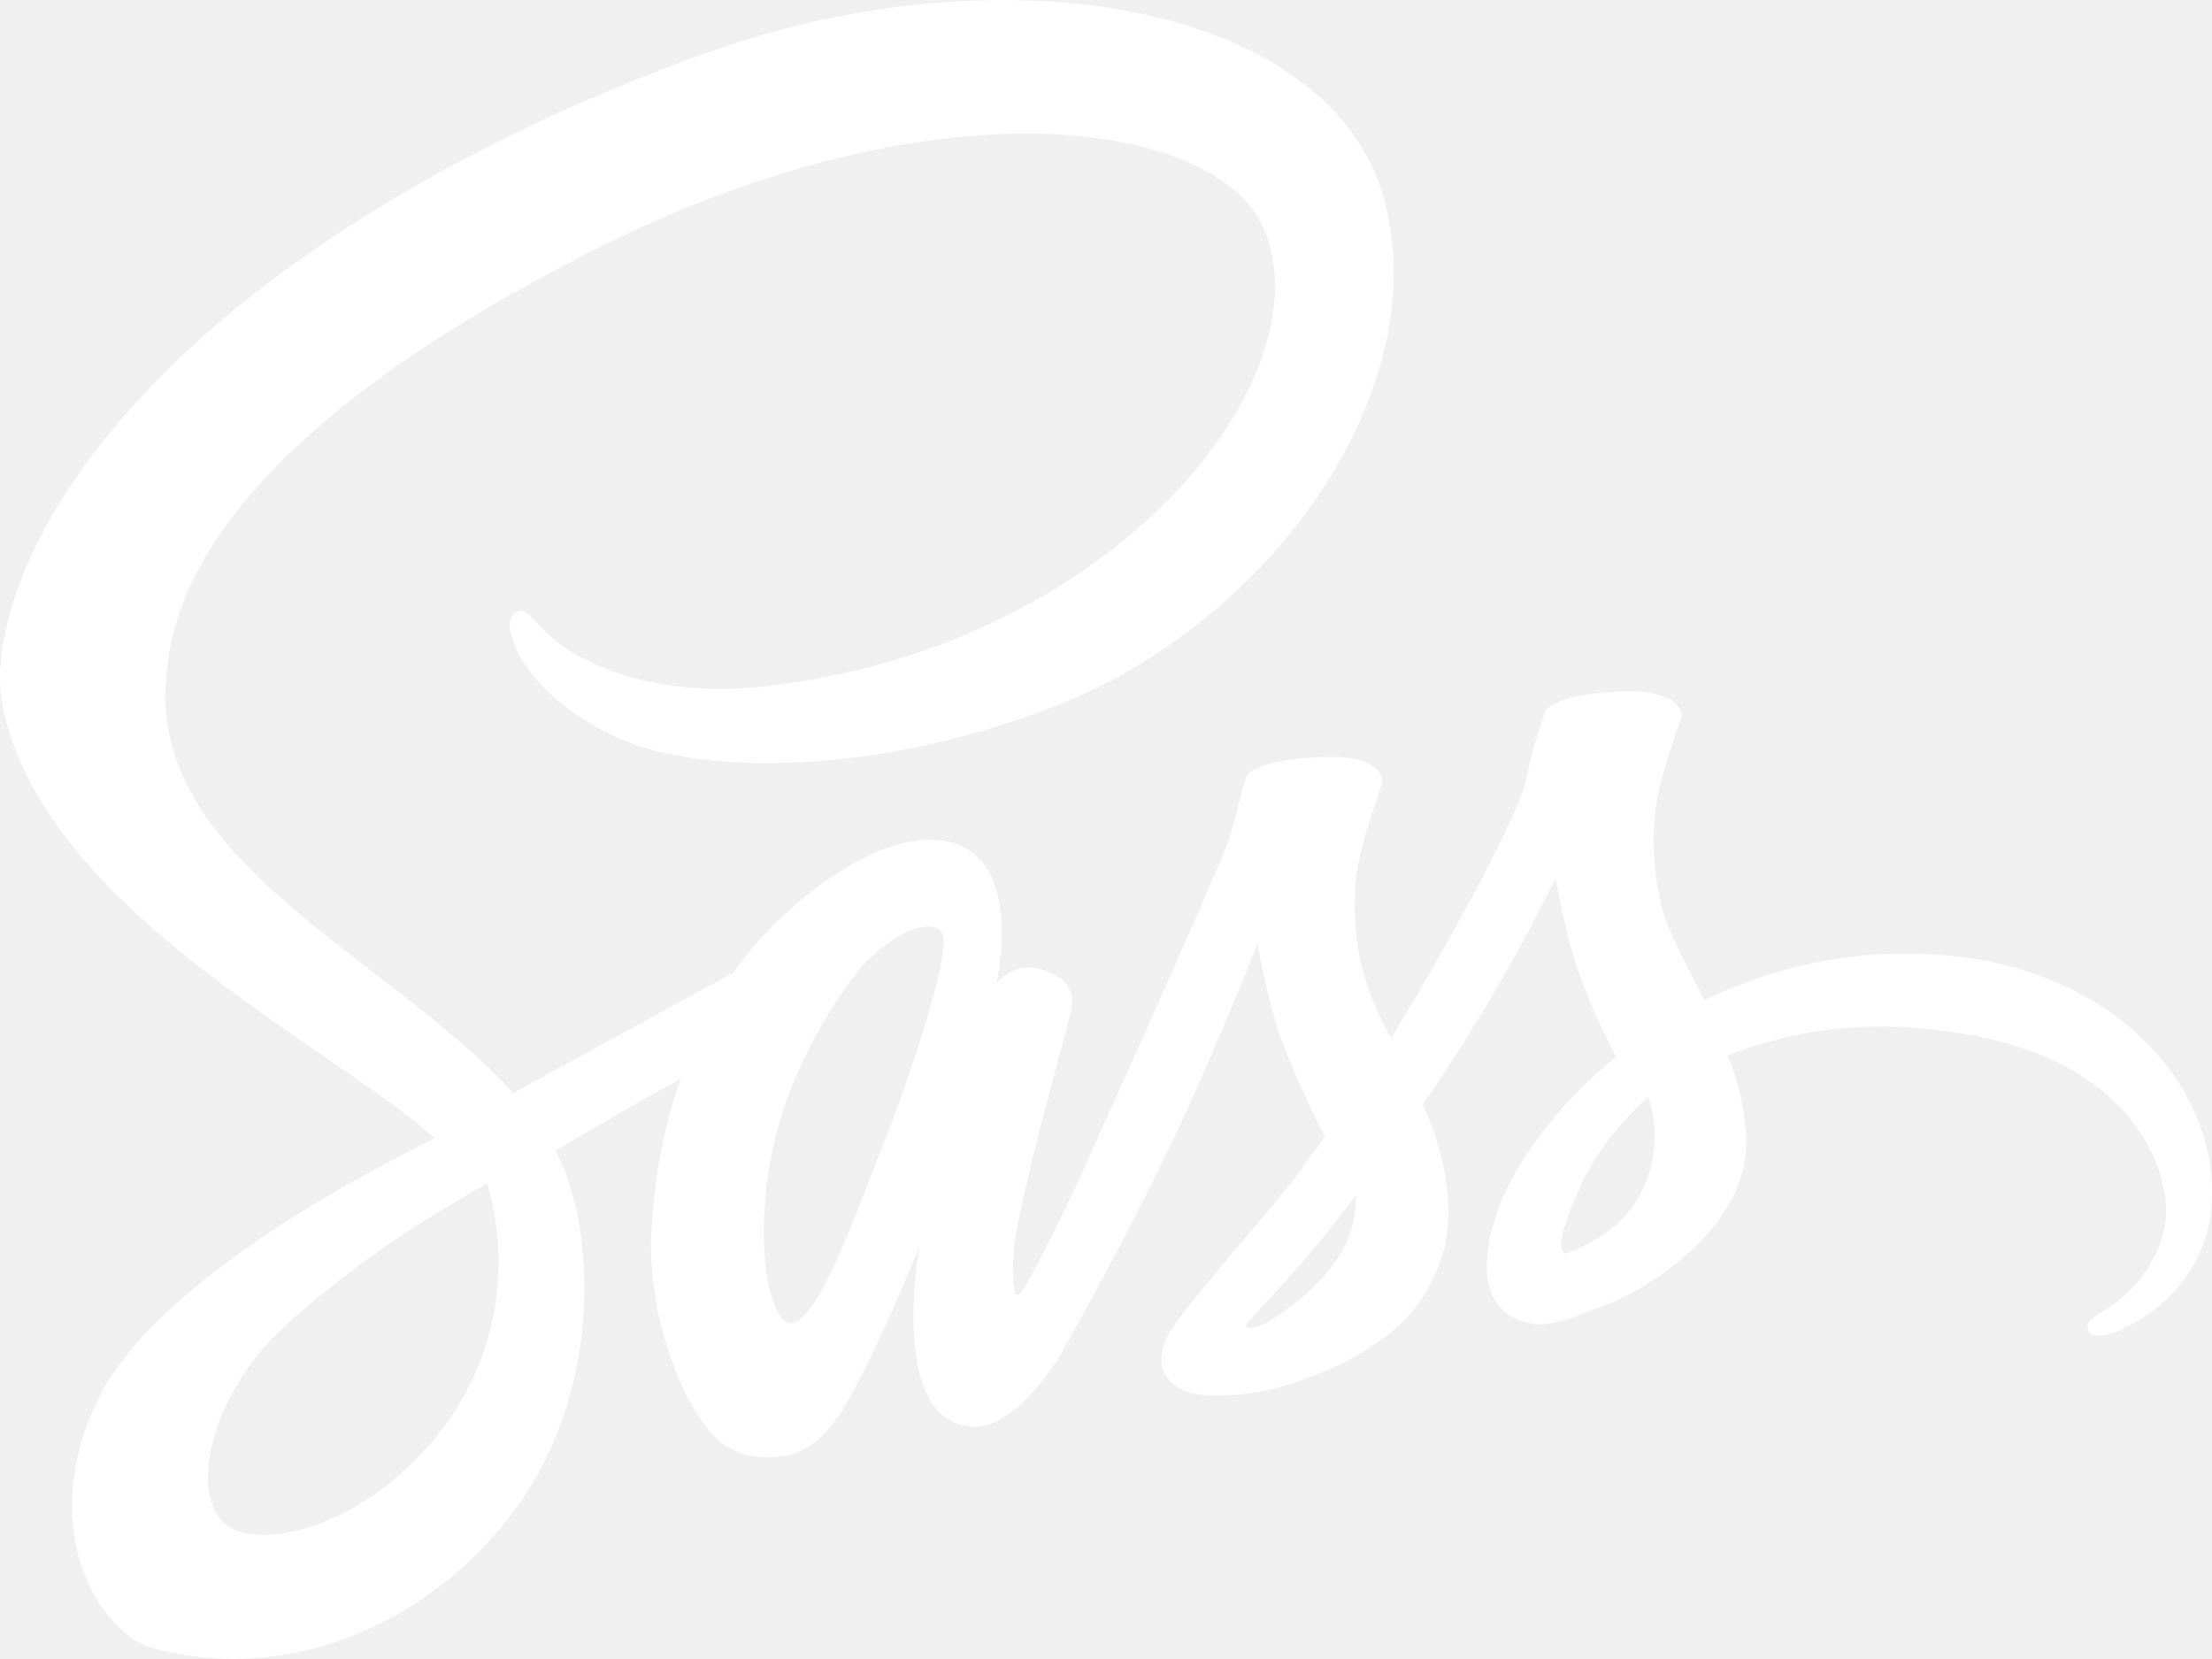
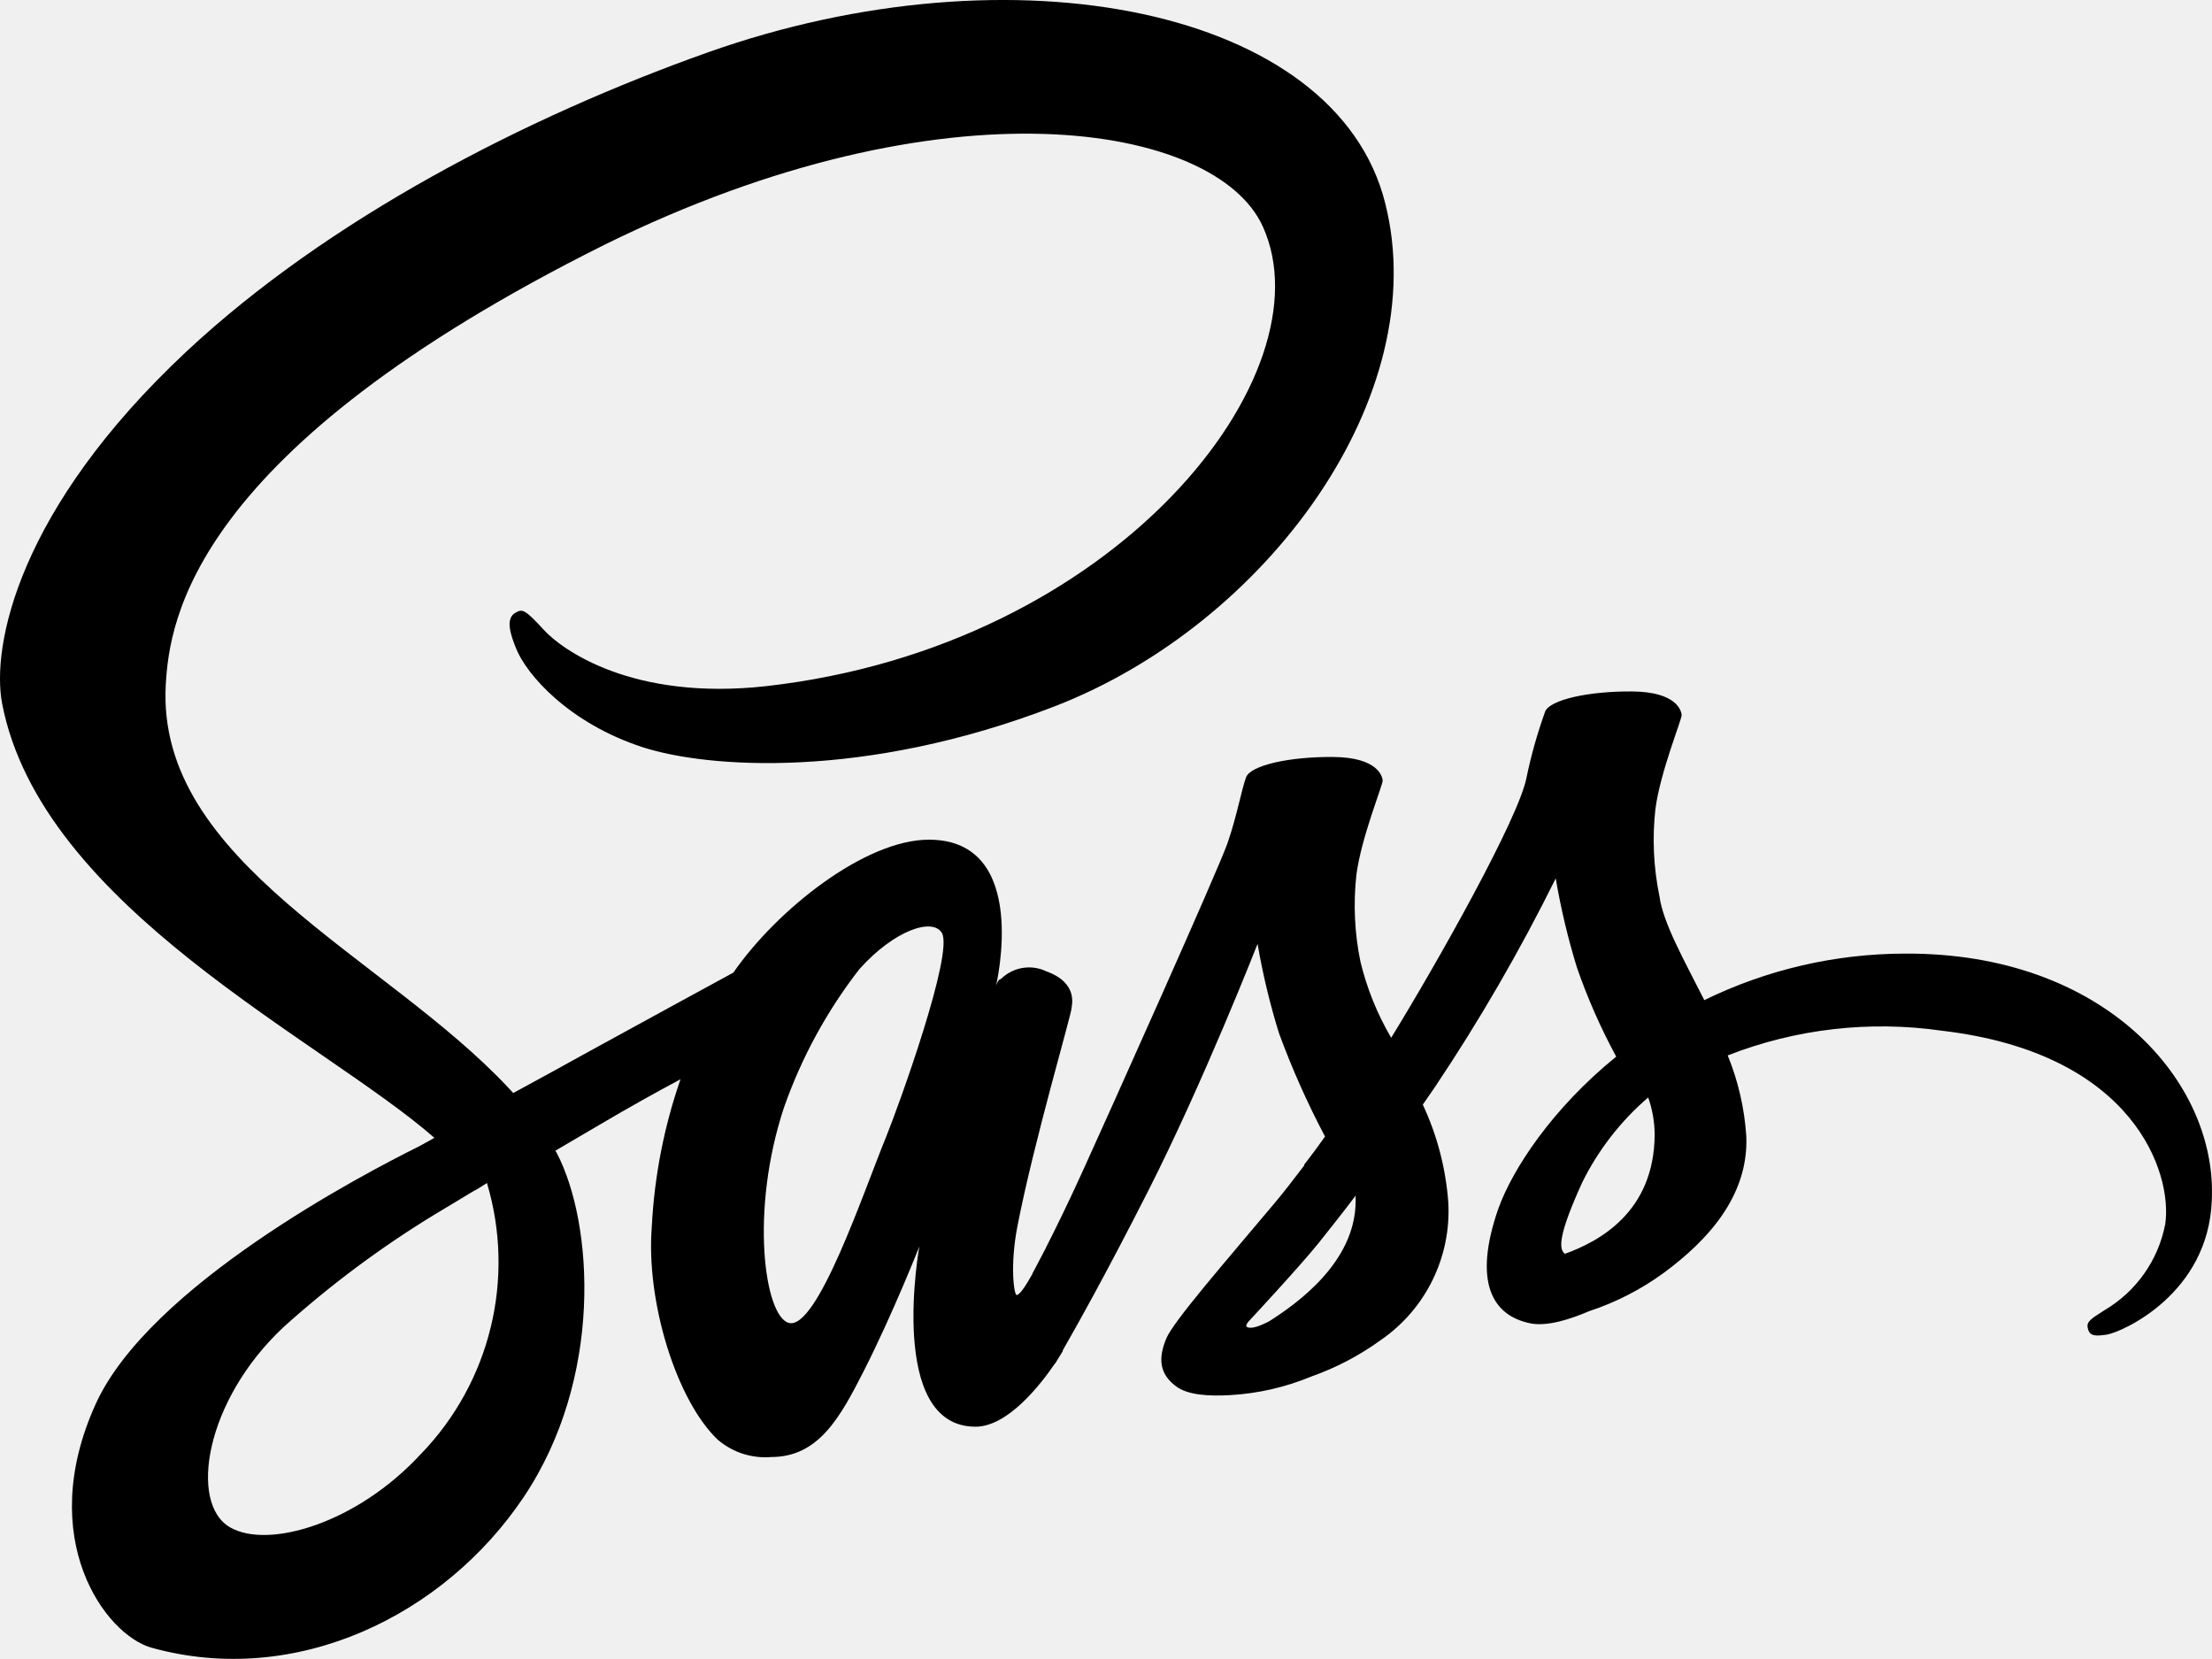
<svg xmlns="http://www.w3.org/2000/svg" width="171.161" height="128.361" viewBox="0 0 171.161 128.361">
-   <path id="Sass_Logo_Color" d="M147.357,73.763a35.437,35.437,0,0,0-15.507,3.6c-1.594-3.158-3.189-5.971-3.47-8.035a21.576,21.576,0,0,1-.313-6.753c.375-2.876,2.063-6.972,2.032-7.284s-.375-1.782-3.814-1.813-6.409.657-6.753,1.563a37.724,37.724,0,0,0-1.438,5.1c-.594,3.126-6.878,14.287-10.473,20.134a21.717,21.717,0,0,1-2.376-5.877,21.576,21.576,0,0,1-.313-6.753c.375-2.876,2.063-6.972,2.032-7.284s-.375-1.782-3.814-1.813-6.409.657-6.753,1.563-.719,3.033-1.438,5.1S85.893,85.893,83.7,90.708c-1.125,2.47-2.095,4.439-2.782,5.784h0a1.426,1.426,0,0,1-.125.25c-.594,1.157-.938,1.782-.938,1.782v.031c-.469.844-.969,1.626-1.219,1.626-.188,0-.531-2.251.063-5.315,1.251-6.472,4.221-16.538,4.189-16.882,0-.188.563-1.938-1.938-2.845a3.1,3.1,0,0,0-3.533.594c-.219,0-.375.531-.375.531s2.72-11.317-5.19-11.317c-4.94,0-11.755,5.409-15.131,10.286-2.126,1.157-6.659,3.627-11.5,6.284-1.845,1.032-3.752,2.063-5.534,3.033-.125-.125-.25-.281-.375-.406C29.745,73.919,12.05,66.7,12.8,52.973c.281-5,2-18.133,33.983-34.077,26.324-12.974,47.27-9.379,50.9-1.407C102.869,28.869,86.456,50,59.257,53.067c-10.379,1.157-15.819-2.845-17.195-4.346-1.438-1.563-1.657-1.657-2.188-1.344-.875.469-.313,1.876,0,2.689.813,2.126,4.158,5.877,9.817,7.722,5,1.626,17.164,2.532,31.889-3.158,16.476-6.378,29.356-24.1,25.573-38.954C103.37.607,78.359-4.364,54.693,4.046c-14.068,5-29.325,12.88-40.3,23.135C1.358,39.374-.706,49.972.138,54.411,3.171,70.168,24.9,80.422,33.59,88.019c-.438.25-.844.469-1.188.657C28.056,90.833,11.487,99.493,7.36,108.653c-4.689,10.379.75,17.82,4.346,18.82,11.161,3.1,22.635-2.47,28.793-11.661s5.409-21.134,2.564-26.605a.654.654,0,0,0-.125-.188c1.125-.657,2.282-1.344,3.408-2,2.22-1.313,4.408-2.532,6.284-3.533a41.2,41.2,0,0,0-2.22,11.38c-.469,5.877,1.938,13.506,5.1,16.507a5.631,5.631,0,0,0,4.127,1.344c3.689,0,5.346-3.064,7.191-6.69,2.251-4.439,4.283-9.6,4.283-9.6s-2.532,13.943,4.346,13.943c2.5,0,5.033-3.251,6.159-4.908v.031s.063-.094.188-.313c.25-.406.406-.657.406-.657v-.063c1-1.751,3.251-5.721,6.6-12.318,4.314-8.5,8.472-19.133,8.472-19.133a54.335,54.335,0,0,0,1.657,6.909,65.06,65.06,0,0,0,3.564,8c-1,1.407-1.626,2.188-1.626,2.188l.031.031c-.813,1.063-1.688,2.22-2.657,3.345-3.408,4.064-7.472,8.722-8.035,10.067-.657,1.594-.5,2.751.75,3.689.907.688,2.532.782,4.189.688a19.238,19.238,0,0,0,6.284-1.438,21.089,21.089,0,0,0,5.409-2.845,12.1,12.1,0,0,0,5.19-10.661,21.525,21.525,0,0,0-1.97-7.534c.313-.438.594-.875.907-1.313a143.212,143.212,0,0,0,9.379-16.194A54.335,54.335,0,0,0,122,74.857a46.278,46.278,0,0,0,3.033,6.878c-4.971,4.033-8.035,8.722-9.129,11.786-1.97,5.69-.438,8.253,2.47,8.847,1.313.281,3.189-.344,4.564-.938a20.791,20.791,0,0,0,5.784-2.97c3.345-2.47,6.565-5.909,6.378-10.567a19.976,19.976,0,0,0-1.438-6.253,32.742,32.742,0,0,1,16.6-1.907c14.881,1.751,17.82,11.036,17.257,14.944a9.89,9.89,0,0,1-4.721,6.69c-1.032.657-1.376.875-1.282,1.344.125.688.625.657,1.5.531,1.219-.219,7.816-3.158,8.1-10.348C171.586,83.7,162.832,73.669,147.357,73.763Zm-114.8,38.7c-4.94,5.377-11.818,7.409-14.788,5.69-3.189-1.845-1.938-9.785,4.127-15.475a78.759,78.759,0,0,1,11.6-8.66c.719-.438,1.782-1.063,3.064-1.845.219-.125.344-.188.344-.188h0l.75-.469A21.353,21.353,0,0,1,32.558,112.467ZM68.511,88.019c-1.719,4.189-5.315,14.913-7.5,14.319-1.876-.5-3.033-8.629-.375-16.663a37.856,37.856,0,0,1,5.846-10.723c2.689-3,5.659-4,6.378-2.782C73.763,73.763,69.574,85.393,68.511,88.019ZM98.18,102.213c-.719.375-1.407.625-1.719.438-.219-.125.313-.625.313-.625s3.72-4,5.19-5.815c.844-1.063,1.845-2.313,2.907-3.72V92.9C104.87,97.68,100.243,100.9,98.18,102.213Zm22.885-5.221c-.531-.375-.438-1.626,1.344-5.534a20.83,20.83,0,0,1,5.1-6.565,8.849,8.849,0,0,1,.5,2.876C127.974,93.8,123.659,96.054,121.065,96.992Z" transform="translate(0.026 0.026)" fill="#fff" />
+   <path id="Sass_Logo_Color" d="M147.357,73.763a35.437,35.437,0,0,0-15.507,3.6c-1.594-3.158-3.189-5.971-3.47-8.035a21.576,21.576,0,0,1-.313-6.753c.375-2.876,2.063-6.972,2.032-7.284s-.375-1.782-3.814-1.813-6.409.657-6.753,1.563a37.724,37.724,0,0,0-1.438,5.1c-.594,3.126-6.878,14.287-10.473,20.134a21.717,21.717,0,0,1-2.376-5.877,21.576,21.576,0,0,1-.313-6.753c.375-2.876,2.063-6.972,2.032-7.284s-.375-1.782-3.814-1.813-6.409.657-6.753,1.563-.719,3.033-1.438,5.1S85.893,85.893,83.7,90.708c-1.125,2.47-2.095,4.439-2.782,5.784h0a1.426,1.426,0,0,1-.125.25c-.594,1.157-.938,1.782-.938,1.782v.031c-.469.844-.969,1.626-1.219,1.626-.188,0-.531-2.251.063-5.315,1.251-6.472,4.221-16.538,4.189-16.882,0-.188.563-1.938-1.938-2.845a3.1,3.1,0,0,0-3.533.594c-.219,0-.375.531-.375.531s2.72-11.317-5.19-11.317c-4.94,0-11.755,5.409-15.131,10.286-2.126,1.157-6.659,3.627-11.5,6.284-1.845,1.032-3.752,2.063-5.534,3.033-.125-.125-.25-.281-.375-.406C29.745,73.919,12.05,66.7,12.8,52.973c.281-5,2-18.133,33.983-34.077,26.324-12.974,47.27-9.379,50.9-1.407C102.869,28.869,86.456,50,59.257,53.067c-10.379,1.157-15.819-2.845-17.195-4.346-1.438-1.563-1.657-1.657-2.188-1.344-.875.469-.313,1.876,0,2.689.813,2.126,4.158,5.877,9.817,7.722,5,1.626,17.164,2.532,31.889-3.158,16.476-6.378,29.356-24.1,25.573-38.954C103.37.607,78.359-4.364,54.693,4.046c-14.068,5-29.325,12.88-40.3,23.135C1.358,39.374-.706,49.972.138,54.411,3.171,70.168,24.9,80.422,33.59,88.019c-.438.25-.844.469-1.188.657C28.056,90.833,11.487,99.493,7.36,108.653c-4.689,10.379.75,17.82,4.346,18.82,11.161,3.1,22.635-2.47,28.793-11.661s5.409-21.134,2.564-26.605a.654.654,0,0,0-.125-.188c1.125-.657,2.282-1.344,3.408-2,2.22-1.313,4.408-2.532,6.284-3.533a41.2,41.2,0,0,0-2.22,11.38c-.469,5.877,1.938,13.506,5.1,16.507a5.631,5.631,0,0,0,4.127,1.344c3.689,0,5.346-3.064,7.191-6.69,2.251-4.439,4.283-9.6,4.283-9.6s-2.532,13.943,4.346,13.943c2.5,0,5.033-3.251,6.159-4.908v.031s.063-.094.188-.313c.25-.406.406-.657.406-.657v-.063c1-1.751,3.251-5.721,6.6-12.318,4.314-8.5,8.472-19.133,8.472-19.133a54.335,54.335,0,0,0,1.657,6.909,65.06,65.06,0,0,0,3.564,8c-1,1.407-1.626,2.188-1.626,2.188l.031.031c-.813,1.063-1.688,2.22-2.657,3.345-3.408,4.064-7.472,8.722-8.035,10.067-.657,1.594-.5,2.751.75,3.689.907.688,2.532.782,4.189.688a19.238,19.238,0,0,0,6.284-1.438,21.089,21.089,0,0,0,5.409-2.845,12.1,12.1,0,0,0,5.19-10.661,21.525,21.525,0,0,0-1.97-7.534c.313-.438.594-.875.907-1.313a143.212,143.212,0,0,0,9.379-16.194A54.335,54.335,0,0,0,122,74.857a46.278,46.278,0,0,0,3.033,6.878c-4.971,4.033-8.035,8.722-9.129,11.786-1.97,5.69-.438,8.253,2.47,8.847,1.313.281,3.189-.344,4.564-.938a20.791,20.791,0,0,0,5.784-2.97c3.345-2.47,6.565-5.909,6.378-10.567a19.976,19.976,0,0,0-1.438-6.253,32.742,32.742,0,0,1,16.6-1.907c14.881,1.751,17.82,11.036,17.257,14.944a9.89,9.89,0,0,1-4.721,6.69c-1.032.657-1.376.875-1.282,1.344.125.688.625.657,1.5.531,1.219-.219,7.816-3.158,8.1-10.348C171.586,83.7,162.832,73.669,147.357,73.763Zm-114.8,38.7c-4.94,5.377-11.818,7.409-14.788,5.69-3.189-1.845-1.938-9.785,4.127-15.475a78.759,78.759,0,0,1,11.6-8.66c.719-.438,1.782-1.063,3.064-1.845.219-.125.344-.188.344-.188h0l.75-.469A21.353,21.353,0,0,1,32.558,112.467ZM68.511,88.019c-1.719,4.189-5.315,14.913-7.5,14.319-1.876-.5-3.033-8.629-.375-16.663a37.856,37.856,0,0,1,5.846-10.723c2.689-3,5.659-4,6.378-2.782C73.763,73.763,69.574,85.393,68.511,88.019ZM98.18,102.213c-.719.375-1.407.625-1.719.438-.219-.125.313-.625.313-.625s3.72-4,5.19-5.815c.844-1.063,1.845-2.313,2.907-3.72V92.9C104.87,97.68,100.243,100.9,98.18,102.213Zm22.885-5.221c-.531-.375-.438-1.626,1.344-5.534a20.83,20.83,0,0,1,5.1-6.565,8.849,8.849,0,0,1,.5,2.876C127.974,93.8,123.659,96.054,121.065,96.992Z" transform="translate(0.026 0.026)" />
</svg>
